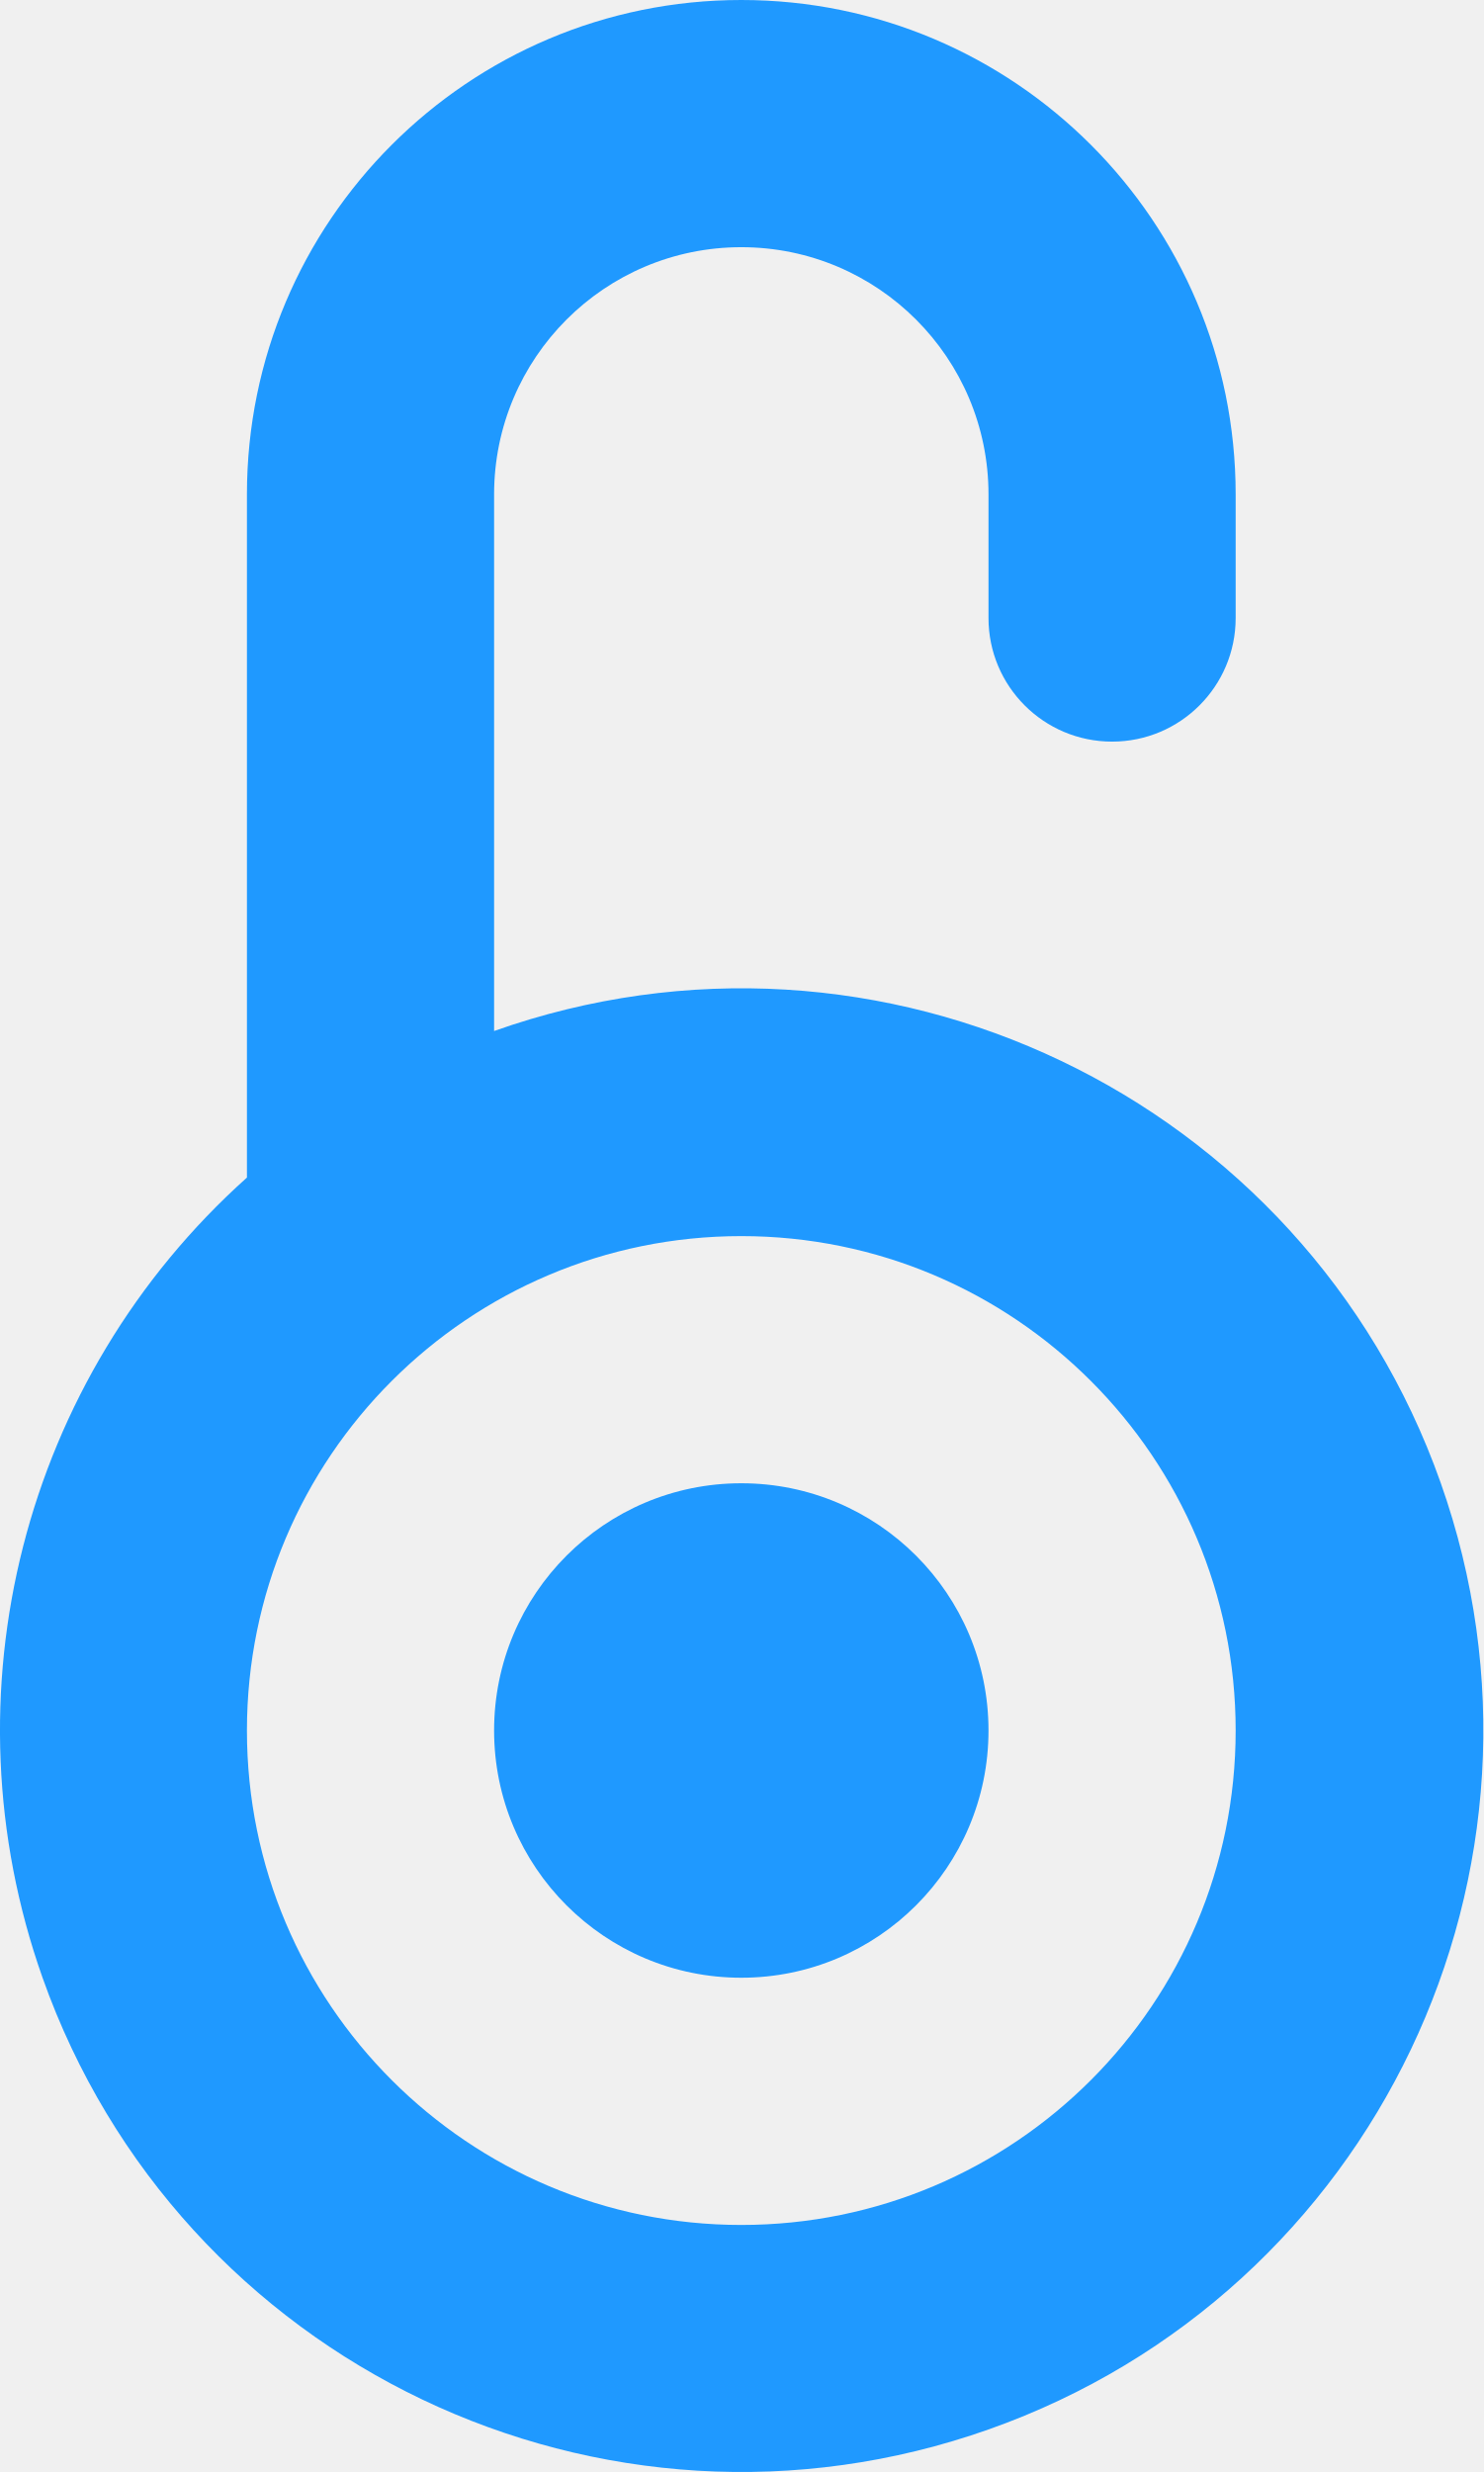
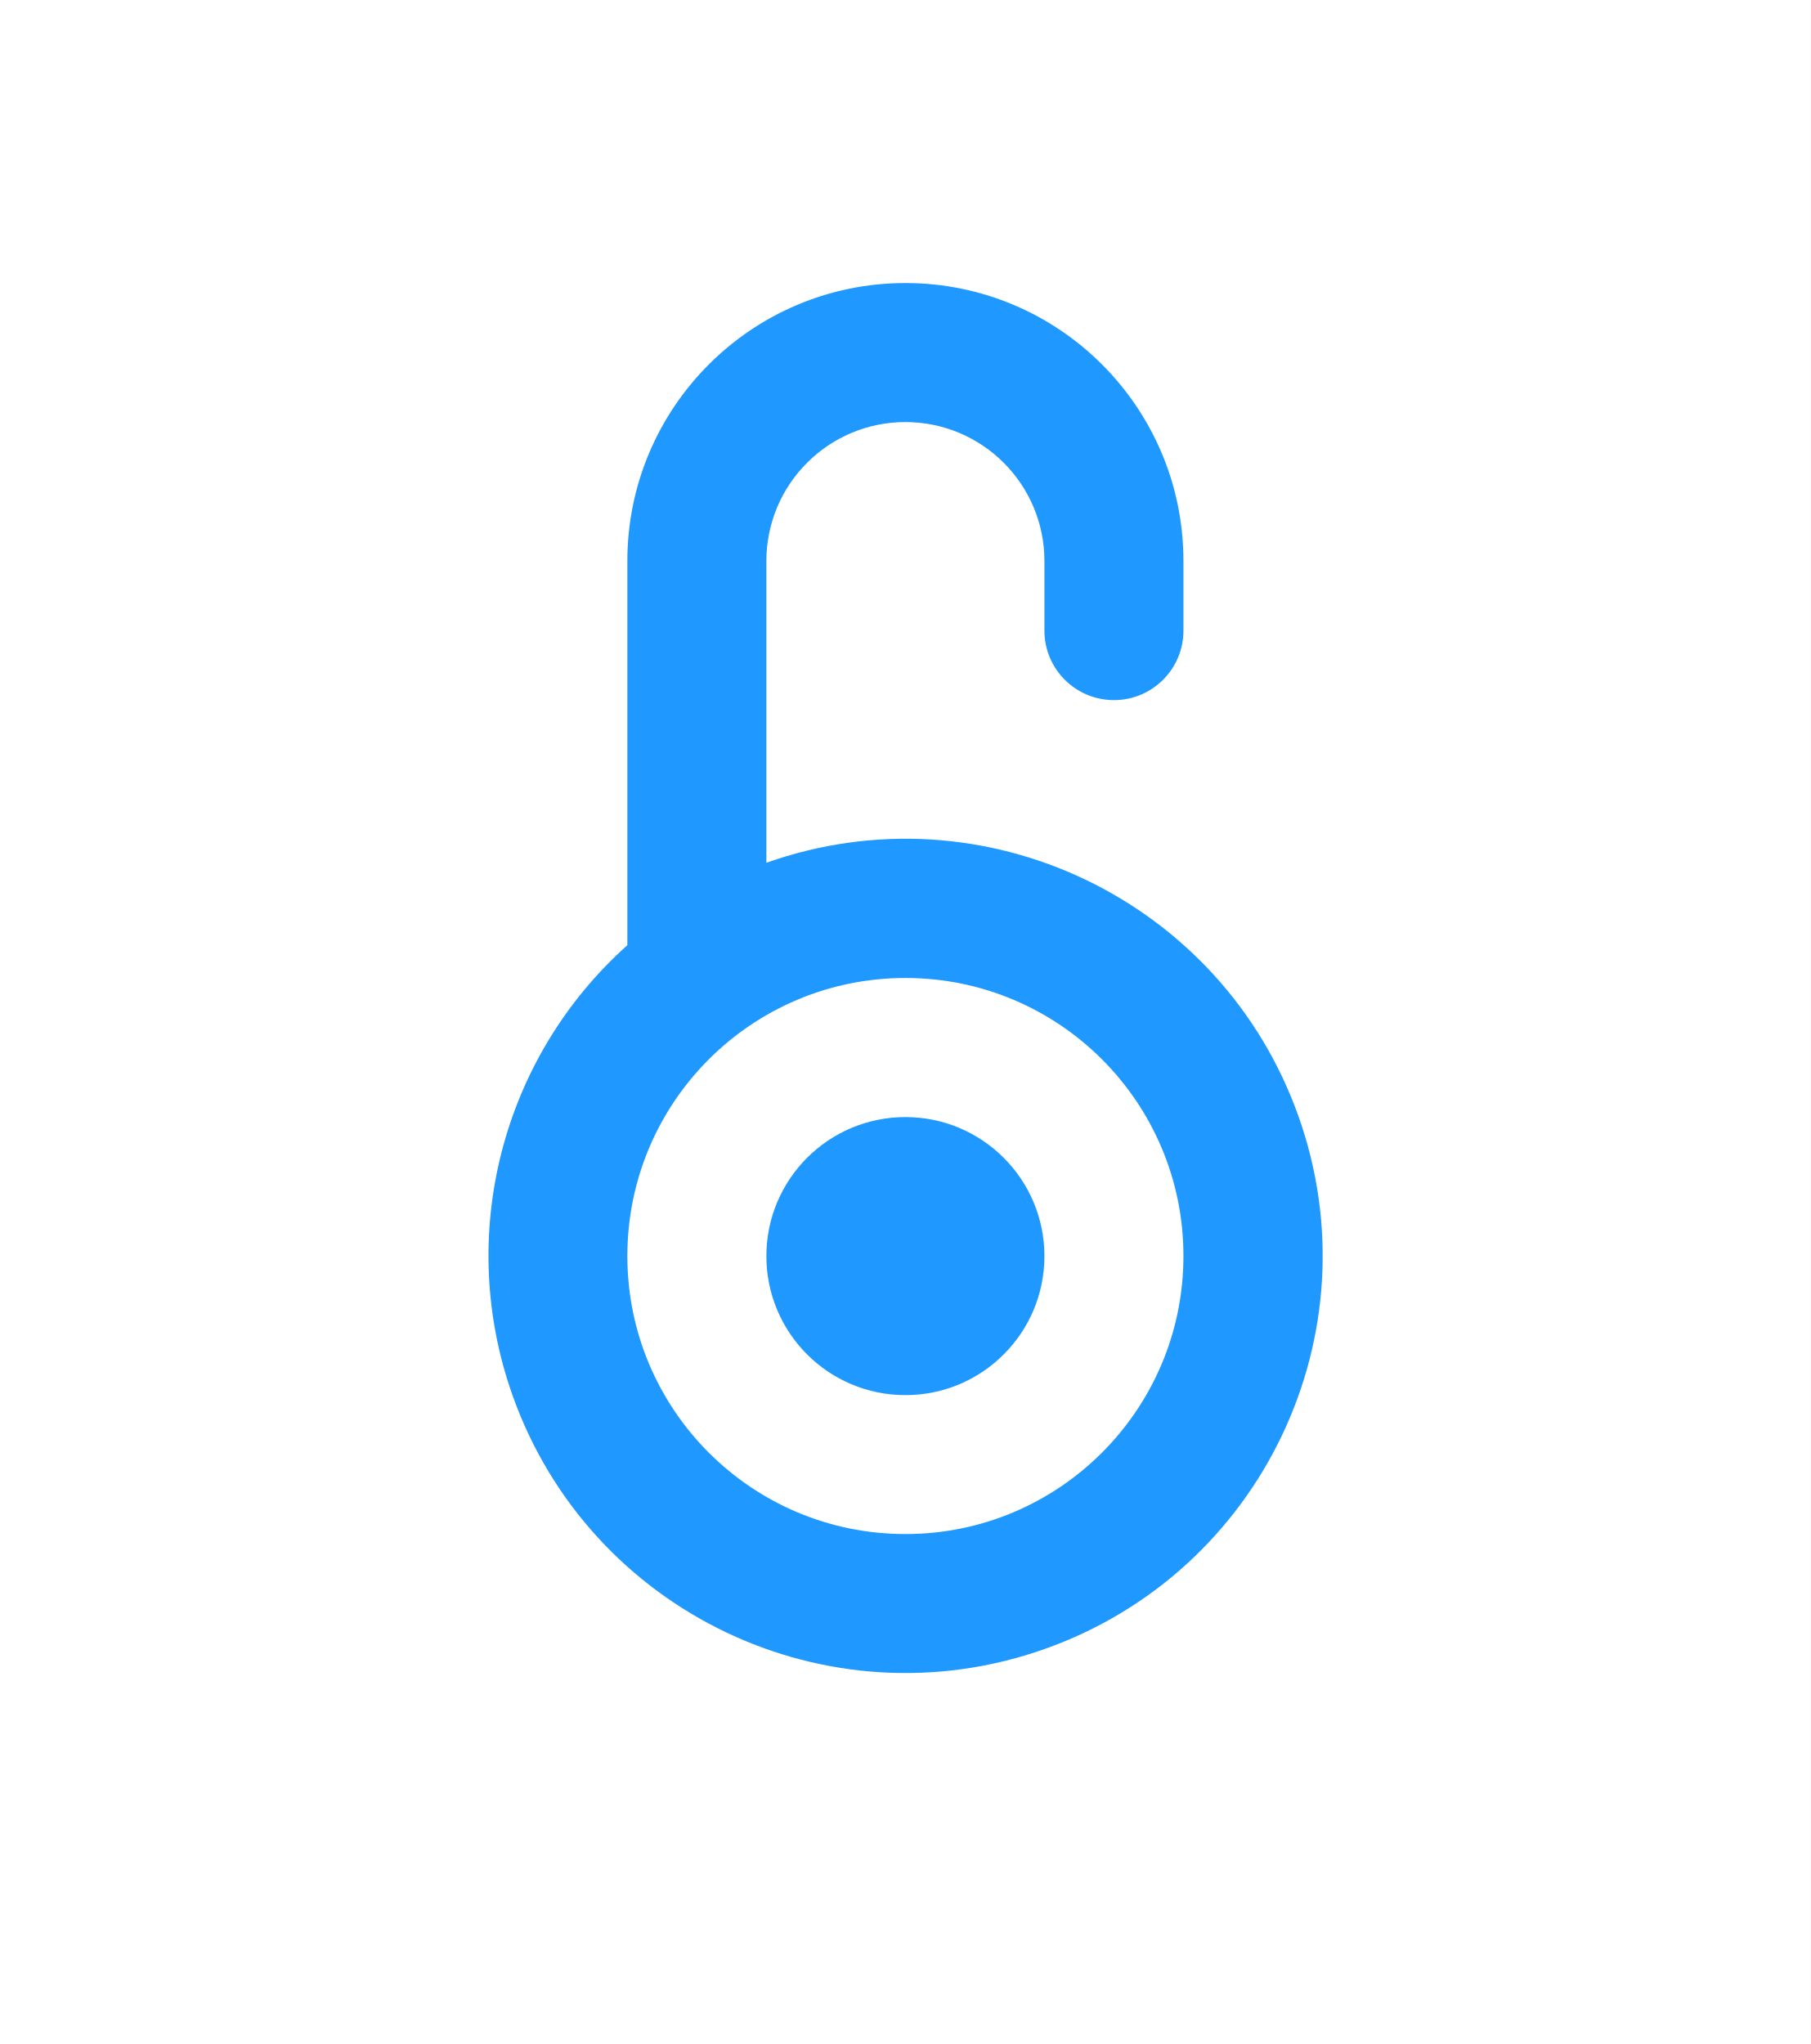
- <svg xmlns="http://www.w3.org/2000/svg" id="Calque_1" data-name="Calque 1" viewBox="0 0 400.06 666.62">
+ <svg xmlns="http://www.w3.org/2000/svg" id="Calque_2" data-name="Calque 2" viewBox="0 0 206.06 232.6">
  <defs>
    <style>
      .cls-1 {
+         fill: #fff;
+       }
+ 
+       .cls-2 {
        fill: #1f99ff;
      }
    </style>
  </defs>
-   <path class="cls-1" d="m199.93,600c73.64,0,133.33-59.7,133.33-133.33s-59.7-133.33-133.33-133.33-133.33,59.7-133.33,133.33,59.7,133.33,133.33,133.33ZM66.6,317.6v-184.27C66.6,59.7,126.29,0,199.93,0s133.33,59.7,133.33,133.33v33.33c0,18.41-14.92,33.33-33.33,33.33s-33.33-14.92-33.33-33.33v-33.33c0-36.82-29.85-66.67-66.67-66.67s-66.67,29.85-66.67,66.67v144.7c104.12-36.86,218.42,17.66,255.28,121.79,36.86,104.12-17.66,218.42-121.79,255.28s-218.42-17.66-255.28-121.79c-27.06-76.44-5.29-161.65,55.12-215.75v.03Zm133.33,215.73c-36.82,0-66.67-29.85-66.67-66.67s29.85-66.67,66.67-66.67,66.67,29.85,66.67,66.67-29.85,66.67-66.67,66.67Z" />
+   <g id="Calque_1-2" data-name="Calque 1">
+     <g>
+       <rect class="cls-1" width="206.06" height="232.6" />
+       <path class="cls-2" d="m103.03,174.57c17.47,0,31.64-14.16,31.64-31.64s-14.16-31.64-31.64-31.64-31.64,14.16-31.64,31.64,14.16,31.64,31.64,31.64Zm-31.64-67v-43.72c0-17.47,14.16-31.64,31.64-31.64s31.64,14.16,31.64,31.64v7.91c0,4.37-3.54,7.91-7.91,7.91s-7.91-3.54-7.91-7.91v-7.91c0-8.74-7.08-15.82-15.82-15.82s-15.82,7.08-15.82,15.82v34.33c24.71-8.75,51.82,4.19,60.57,28.9,8.75,24.71-4.19,51.82-28.9,60.57-24.71,8.75-51.82-4.19-60.57-28.9-6.42-18.14-1.26-38.36,13.08-51.19h0Zm31.64,51.19c-8.74,0-15.82-7.08-15.82-15.82s7.08-15.82,15.82-15.82,15.82,7.08,15.82,15.82-7.08,15.82-15.82,15.82Z" />
+     </g>
+   </g>
</svg>
